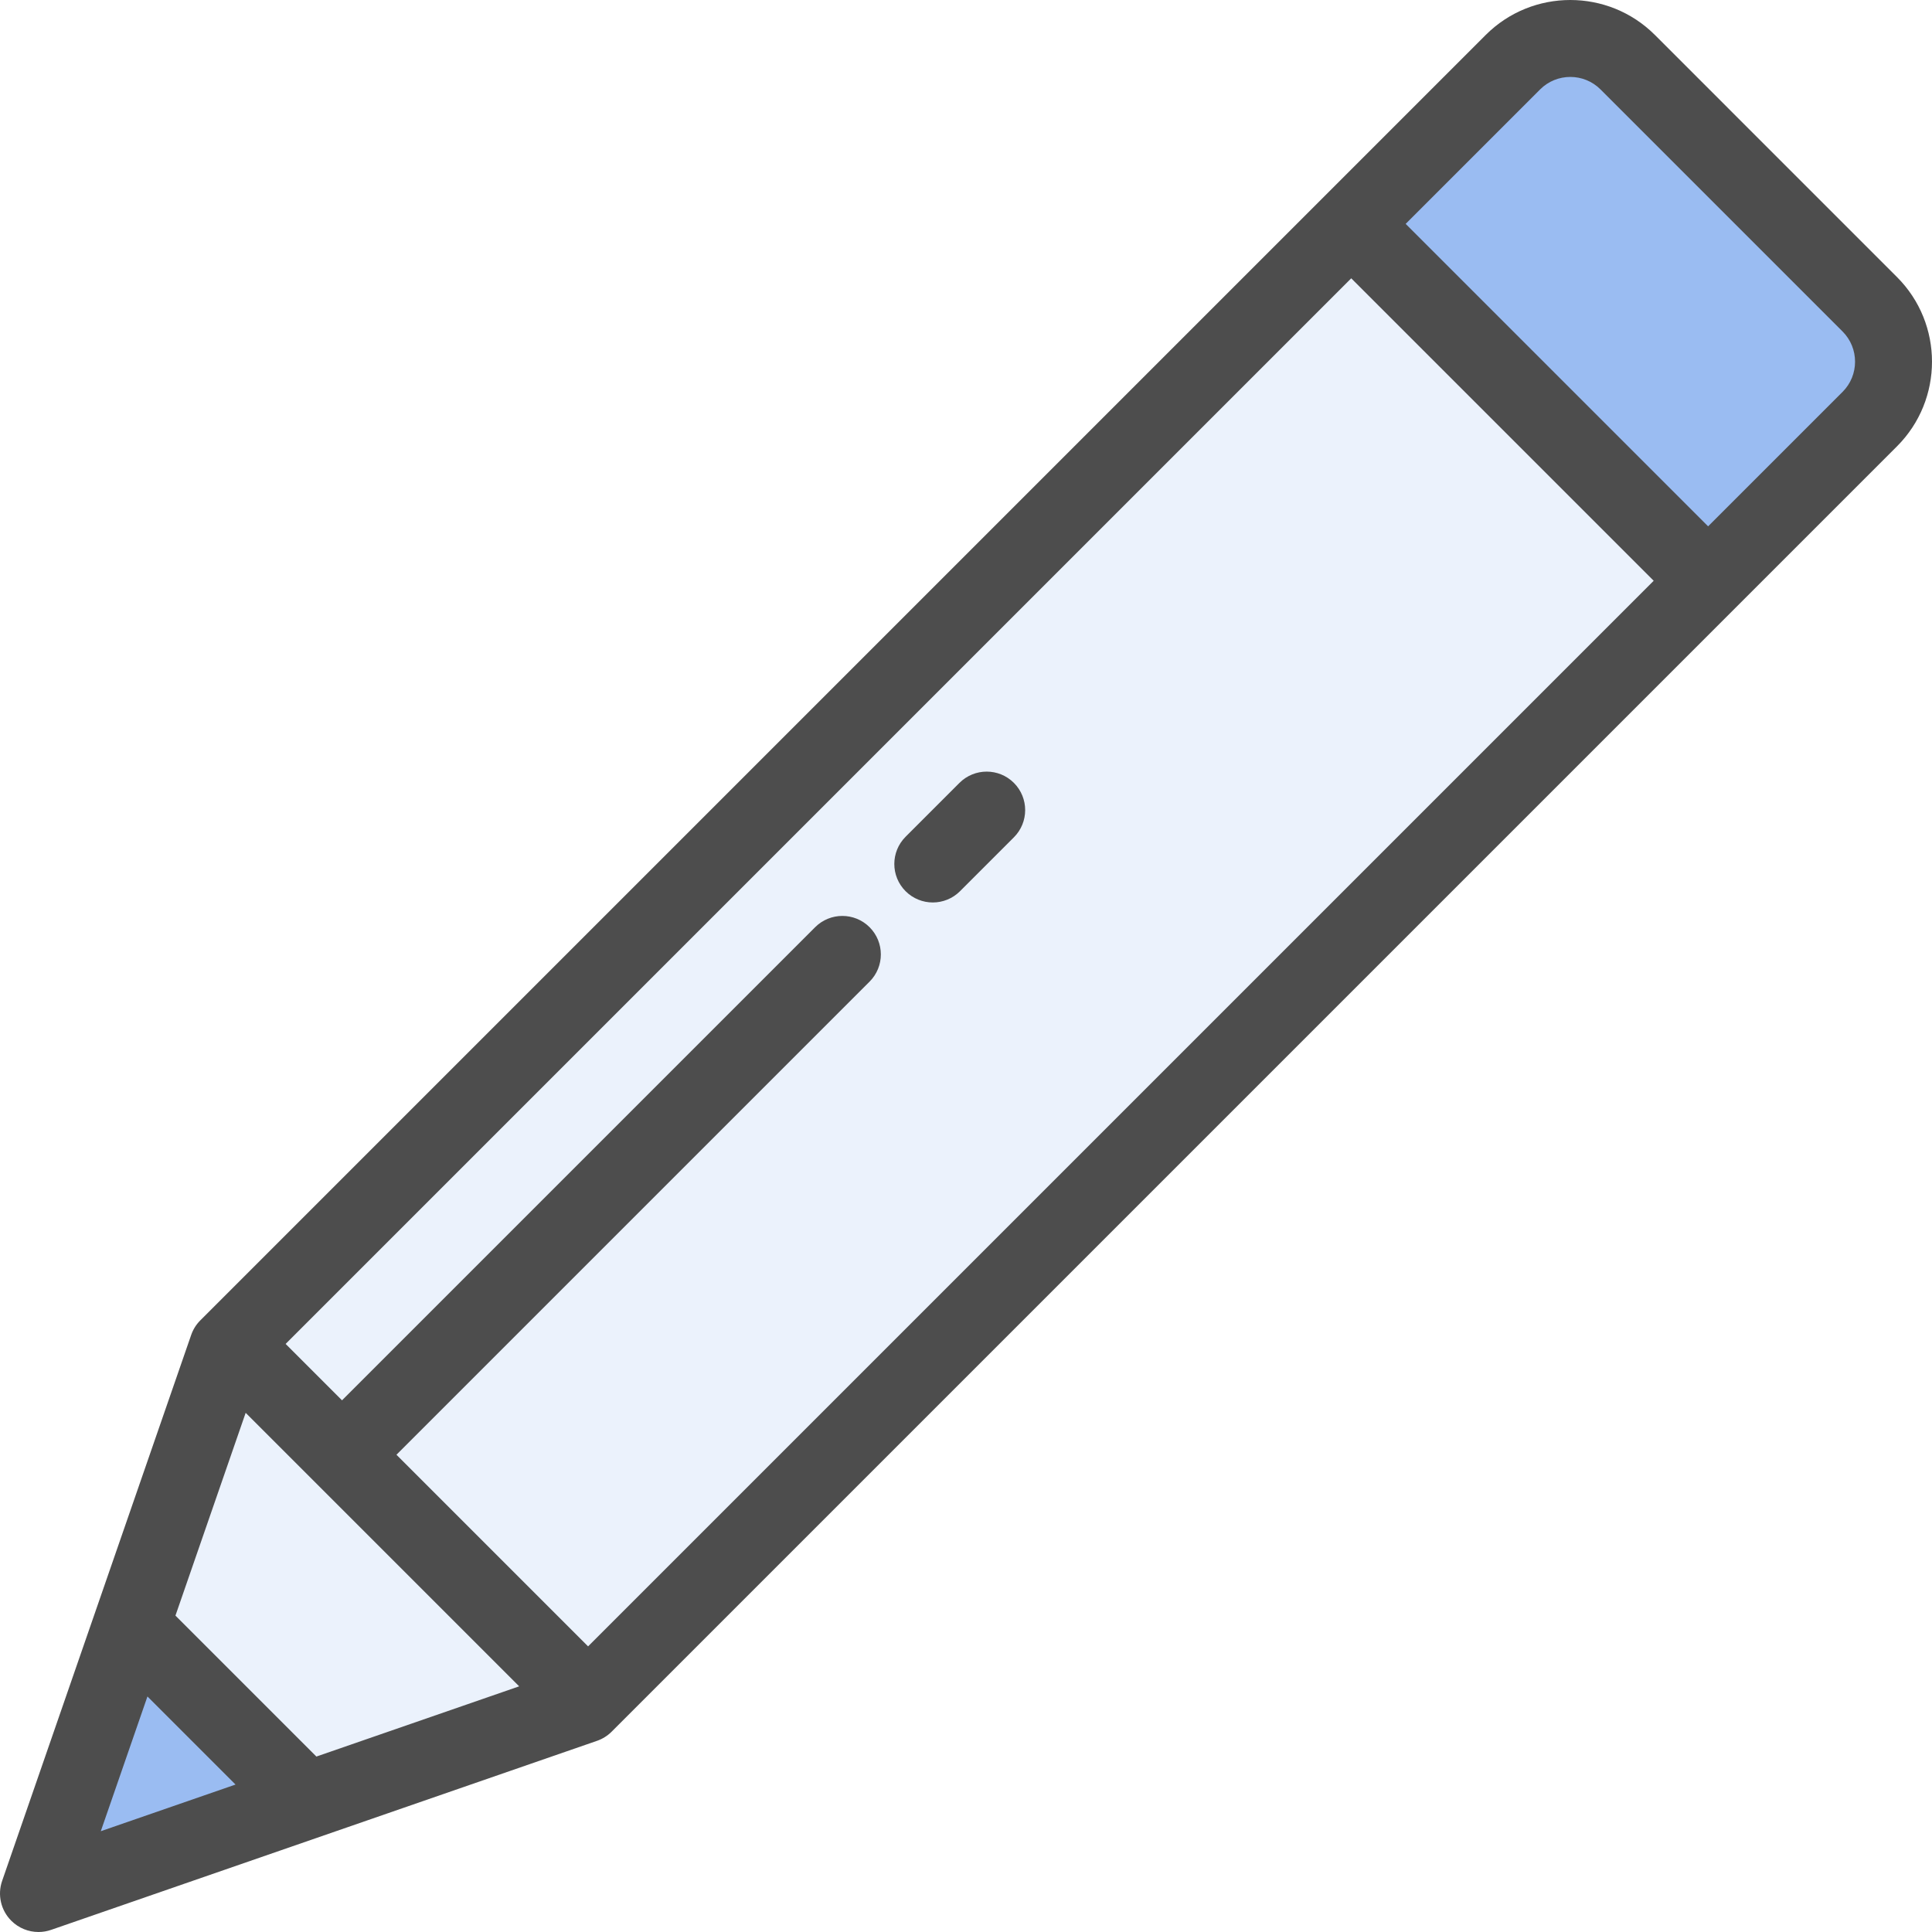
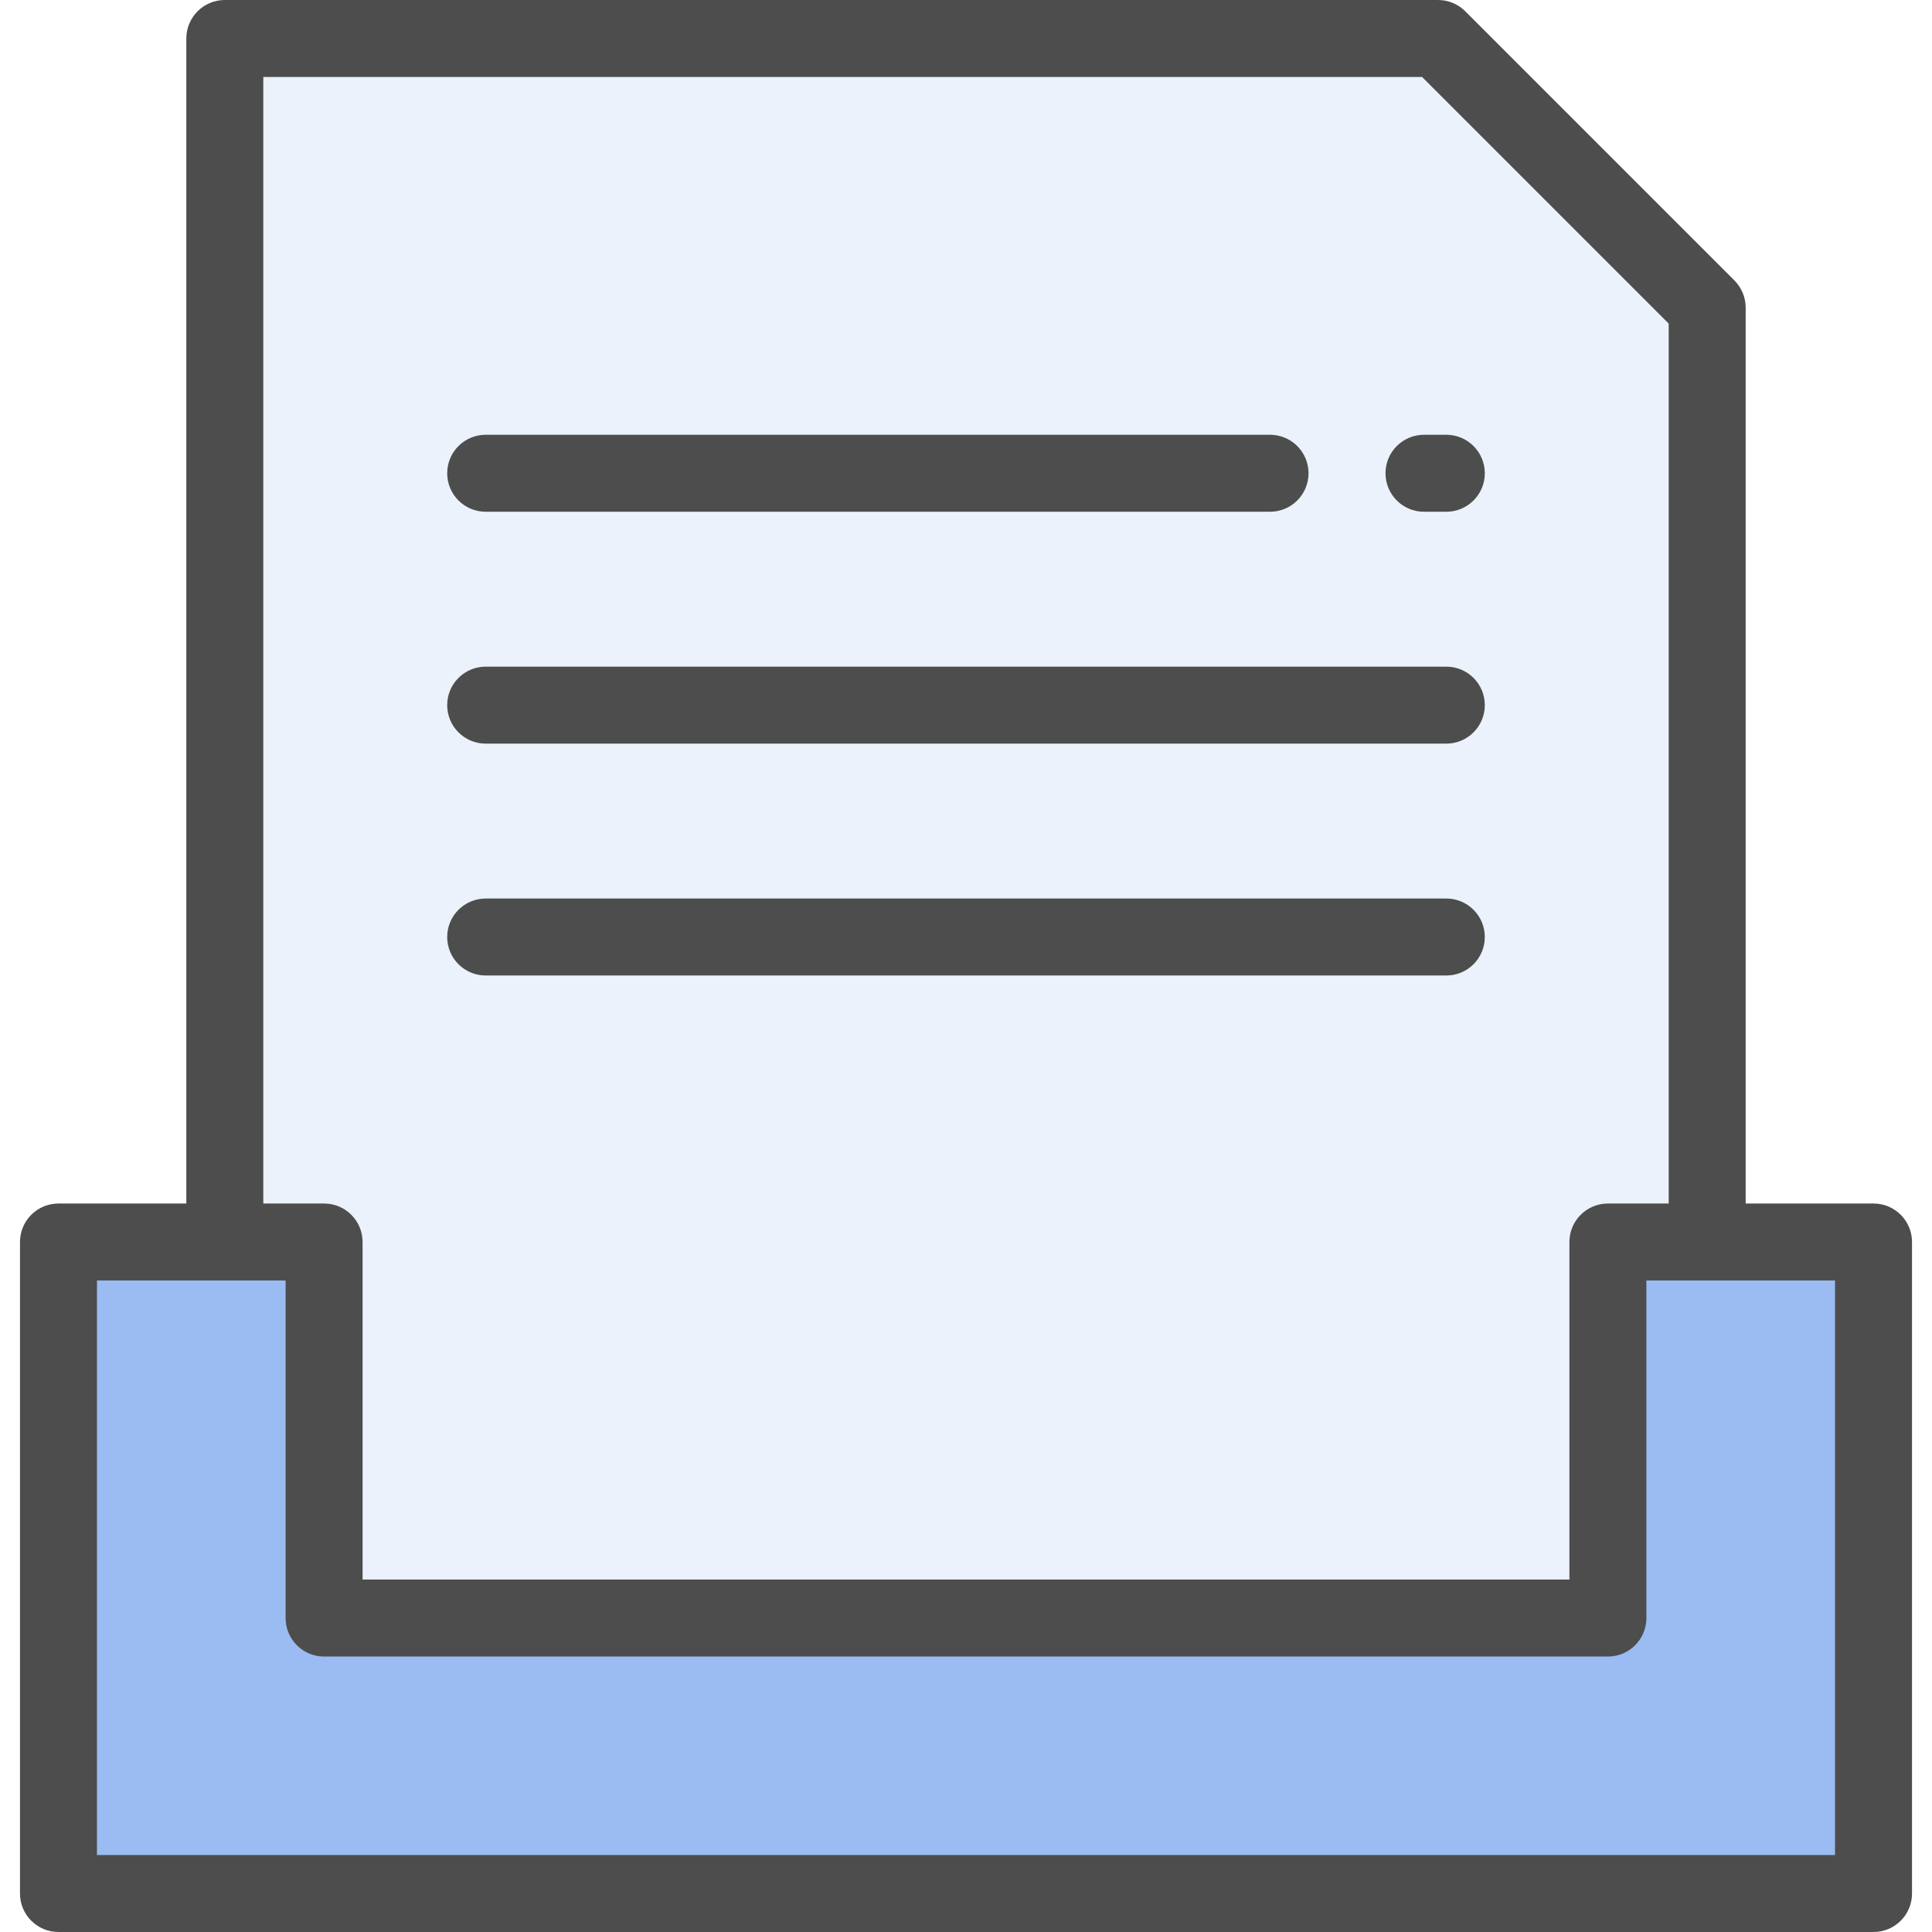
<svg xmlns="http://www.w3.org/2000/svg" height="800px" width="800px" version="1.1" id="Layer_1" viewBox="0 0 512 512" xml:space="preserve" fill="#000000">
  <g id="SVGRepo_bgCarrier" stroke-width="0" />
  <g id="SVGRepo_tracerCarrier" stroke-linecap="round" stroke-linejoin="round" />
  <g id="SVGRepo_iconCarrier">
-     <polygon style="fill:#ebf2fc;;" points="60.299,357.12 34.768,430.851 81.149,477.232 154.88,451.7 452.669,153.911 358.089,59.33 " />
-     <path style="fill:#9abcf2;" d="M400.931,16.487L358.089,59.33l94.581,94.581l42.842-42.842c8.404-8.404,8.404-22.03,0-30.434 l-64.147-64.147C422.961,8.084,409.335,8.084,400.931,16.487z" />
-     <polygon style="fill:#9abcf2;" points="10.199,501.8 81.149,477.232 34.768,430.851 " />
+     <polygon style="fill:#ebf2fc;" points="381.096,10.199 59.579,10.199 59.579,456.81 452.422,456.81 452.422,81.525 " />
+     <polygon style="fill:#9abcf2;" points="426.111,428.802 85.89,428.802 85.89,329.145 15.496,329.145 15.496,501.801 496.505,501.801 496.505,329.145 426.111,329.145 " />
    <g>
-       <path style="fill:#4D4D4D;" d="M53.087,349.907c-1.091,1.091-1.921,2.416-2.425,3.875l-50.1,144.68 c-1.278,3.691-0.336,7.788,2.425,10.55C4.932,510.957,7.539,512,10.201,512c1.118,0,2.245-0.184,3.336-0.562l144.681-50.1 c1.459-0.505,2.783-1.335,3.875-2.425l340.631-340.631c12.367-12.368,12.367-32.491,0-44.859L438.577,9.275 c-12.367-12.367-32.49-12.367-44.857,0l0,0L53.087,349.907z M65.104,374.415l72.481,72.481l-53.739,18.609l-37.351-37.351 L65.104,374.415z M26.711,485.288l12.364-35.705l23.342,23.342L26.711,485.288z M155.848,436.308l-50.783-50.783l125.381-125.381 c3.983-3.983,3.983-10.441,0-14.425c-3.983-3.982-10.441-3.982-14.425,0L90.641,371.101l-14.948-14.948L358.089,73.755 l40.078,40.078l40.078,40.078L155.848,436.308z M488.299,103.856l-35.63,35.63L372.513,59.33l35.63-35.631 c4.414-4.414,11.597-4.414,16.01,0l64.147,64.147C492.714,92.259,492.714,99.443,488.299,103.856z" />
-       <path style="fill:#4D4D4D;" d="M254.269,207.472l-14.279,14.279c-3.983,3.983-3.983,10.441,0,14.425 c1.992,1.991,4.602,2.987,7.212,2.987c2.61,0,5.221-0.997,7.212-2.987l14.279-14.279c3.983-3.983,3.983-10.441,0-14.425 C264.711,203.49,258.253,203.49,254.269,207.472z" />
+       <path style="fill:#4D4D4D;" d="M496.505,318.945h-33.884V81.525c0-2.705-1.075-5.298-2.987-7.212L388.308,2.987 C386.394,1.075,383.801,0,381.095,0H59.579C53.946,0,49.38,4.567,49.38,10.199v308.746H15.496c-5.633,0-10.199,4.567-10.199,10.199 v172.656c0,5.632,4.566,10.199,10.199,10.199h481.008c5.632,0,10.199-4.567,10.199-10.199V329.145 C506.704,323.512,502.137,318.945,496.505,318.945z M69.778,20.398h307.093l65.351,65.351v233.196h-16.112 c-5.632,0-10.199,4.567-10.199,10.199v89.459H96.088v-89.459c0-5.632-4.566-10.199-10.199-10.199H69.778V20.398z M486.306,491.602 H25.695V339.344H75.69v89.459c0,5.632,4.566,10.199,10.199,10.199h340.222c5.632,0,10.199-4.567,10.199-10.199v-89.459h49.995 V491.602z" />
+       <path style="fill:#4D4D4D;" d="M377.371,135.618h5.92c5.632,0,10.199-4.567,10.199-10.199s-4.567-10.199-10.199-10.199h-5.92 c-5.632,0-10.199,4.567-10.199,10.199S371.739,135.618,377.371,135.618z" />
+       <path style="fill:#4D4D4D;" d="M128.71,135.618h207.864c5.632,0,10.199-4.567,10.199-10.199s-4.567-10.199-10.199-10.199H128.71 c-5.633,0-10.199,4.567-10.199,10.199S123.077,135.618,128.71,135.618z" />
+       <path style="fill:#4D4D4D;" d="M128.71,197.068H383.29c5.632,0,10.199-4.567,10.199-10.199s-4.567-10.199-10.199-10.199H128.71 c-5.633,0-10.199,4.567-10.199,10.199S123.077,197.068,128.71,197.068z" />
+       <path style="fill:#4D4D4D;" d="M128.71,258.518H383.29c5.632,0,10.199-4.567,10.199-10.199s-4.567-10.199-10.199-10.199H128.71 c-5.633,0-10.199,4.567-10.199,10.199S123.077,258.518,128.71,258.518z" />
    </g>
  </g>
</svg>
